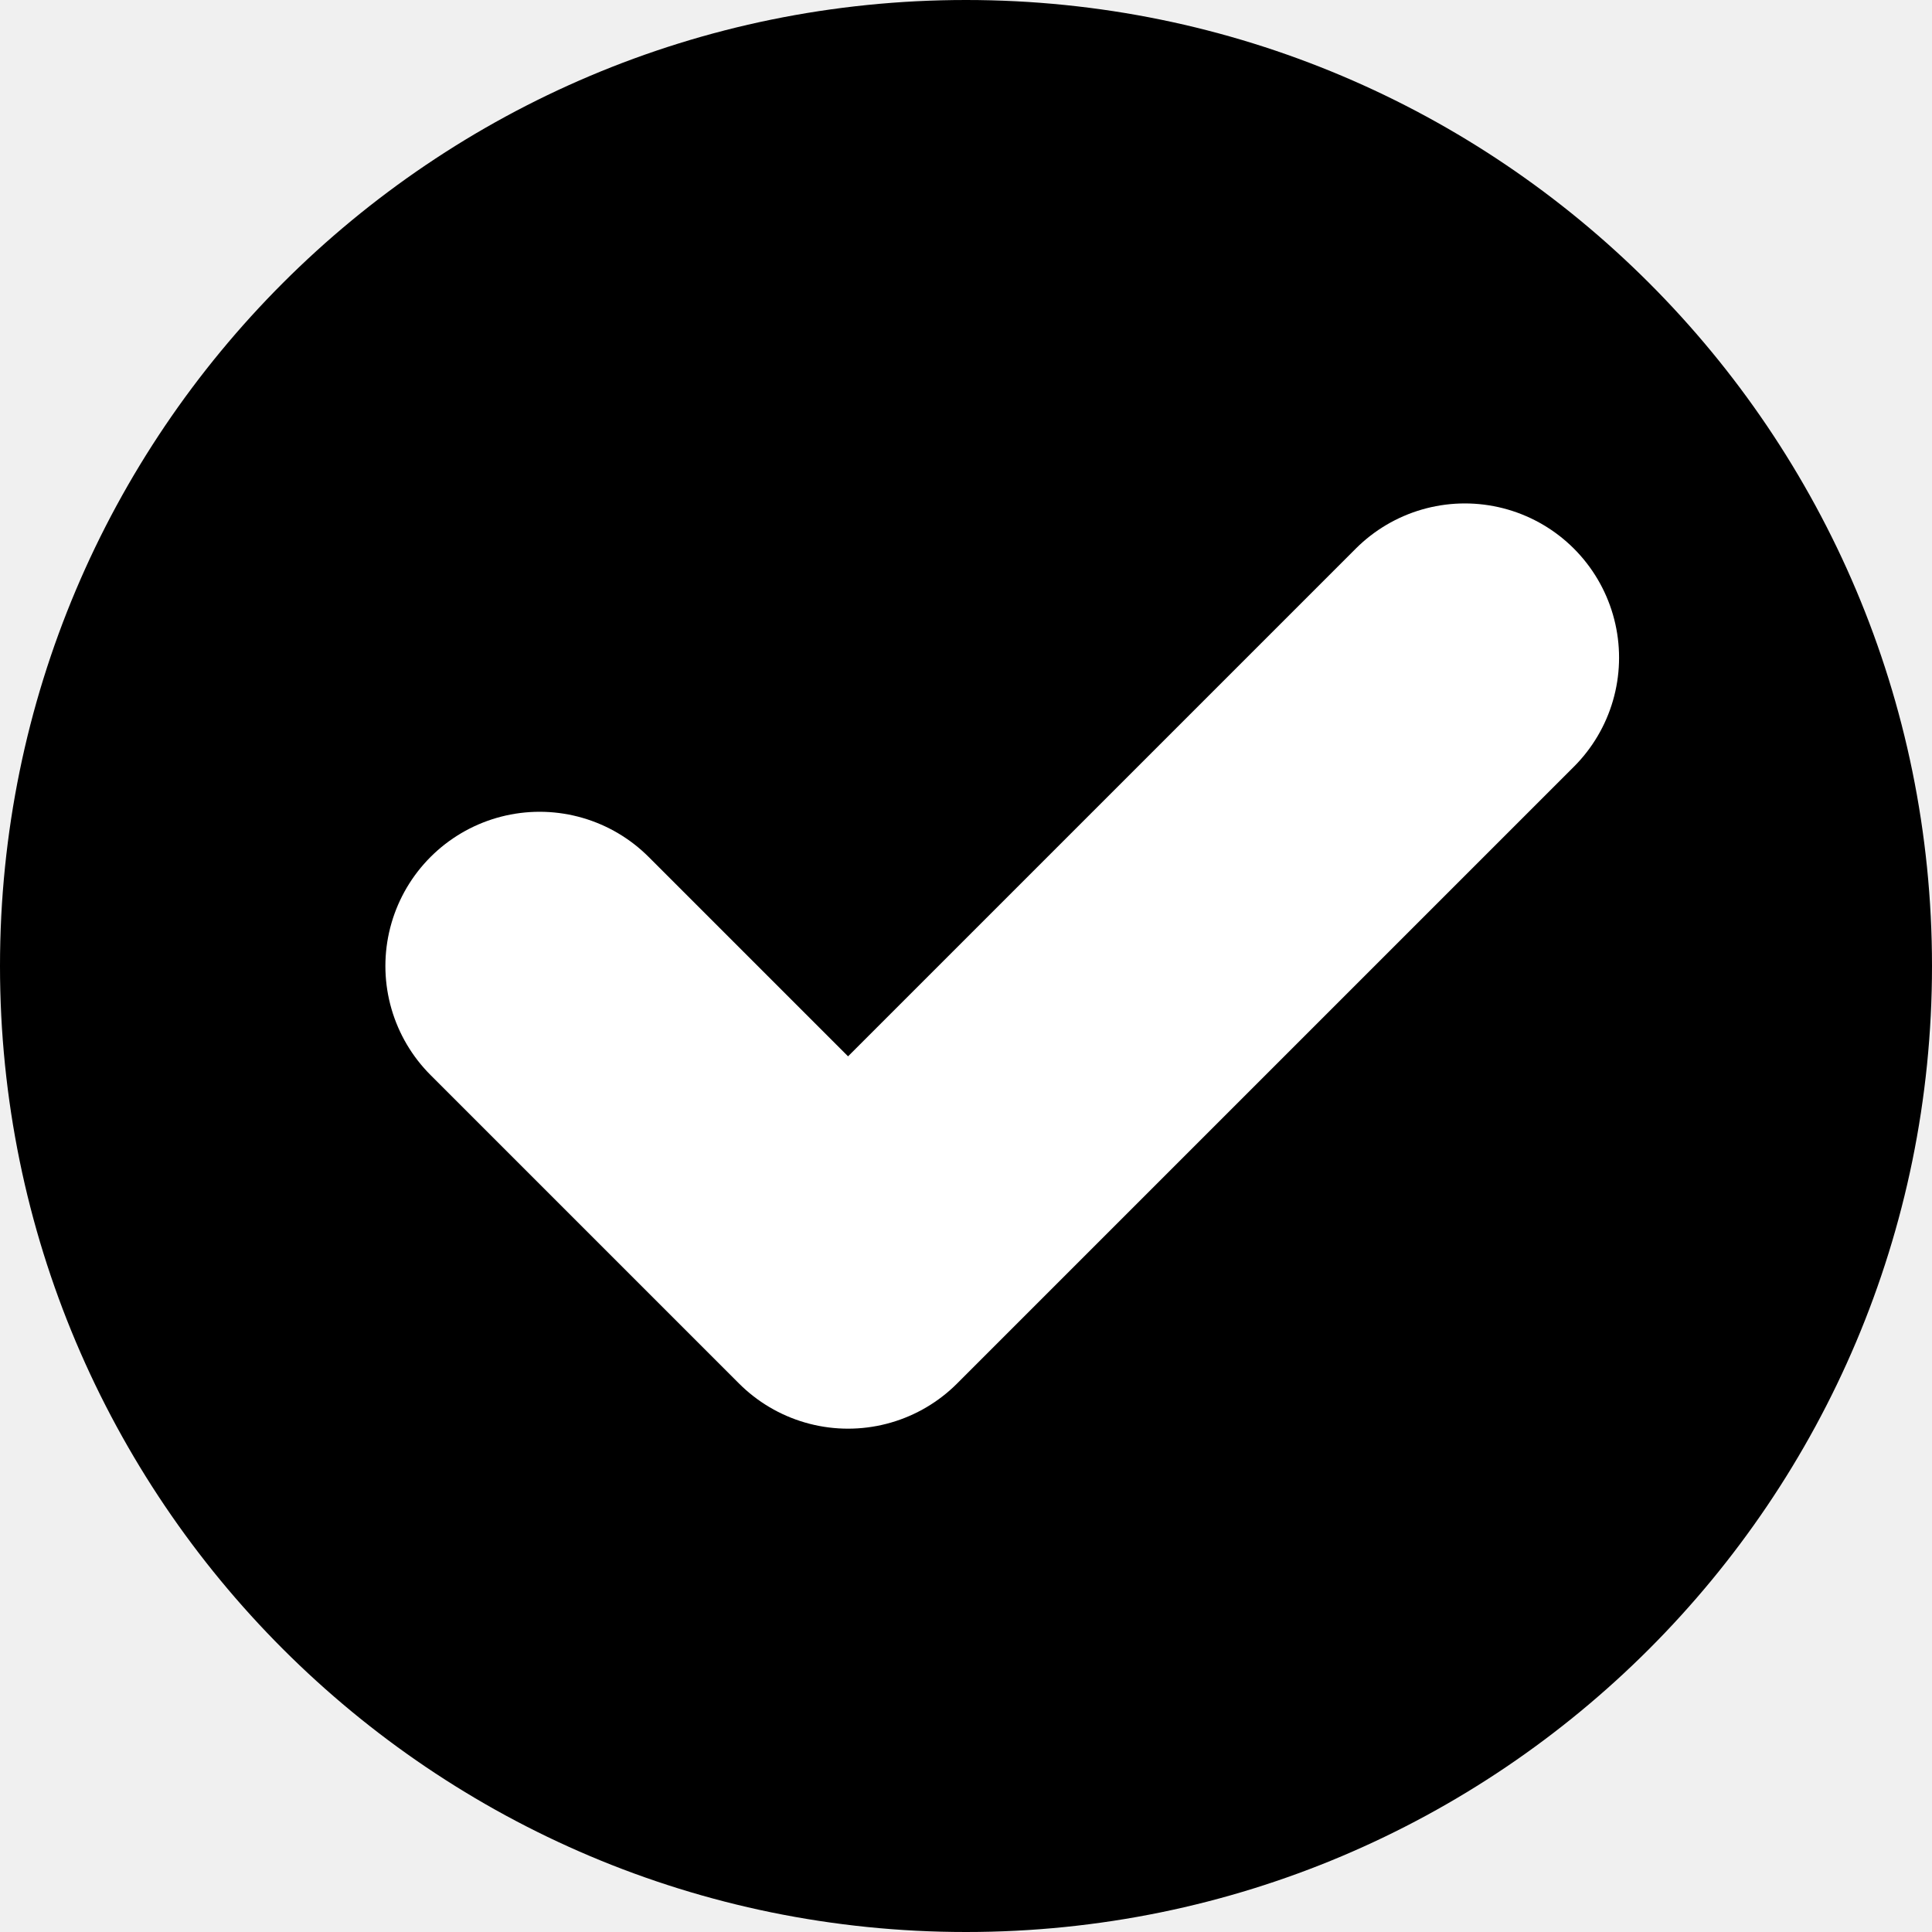
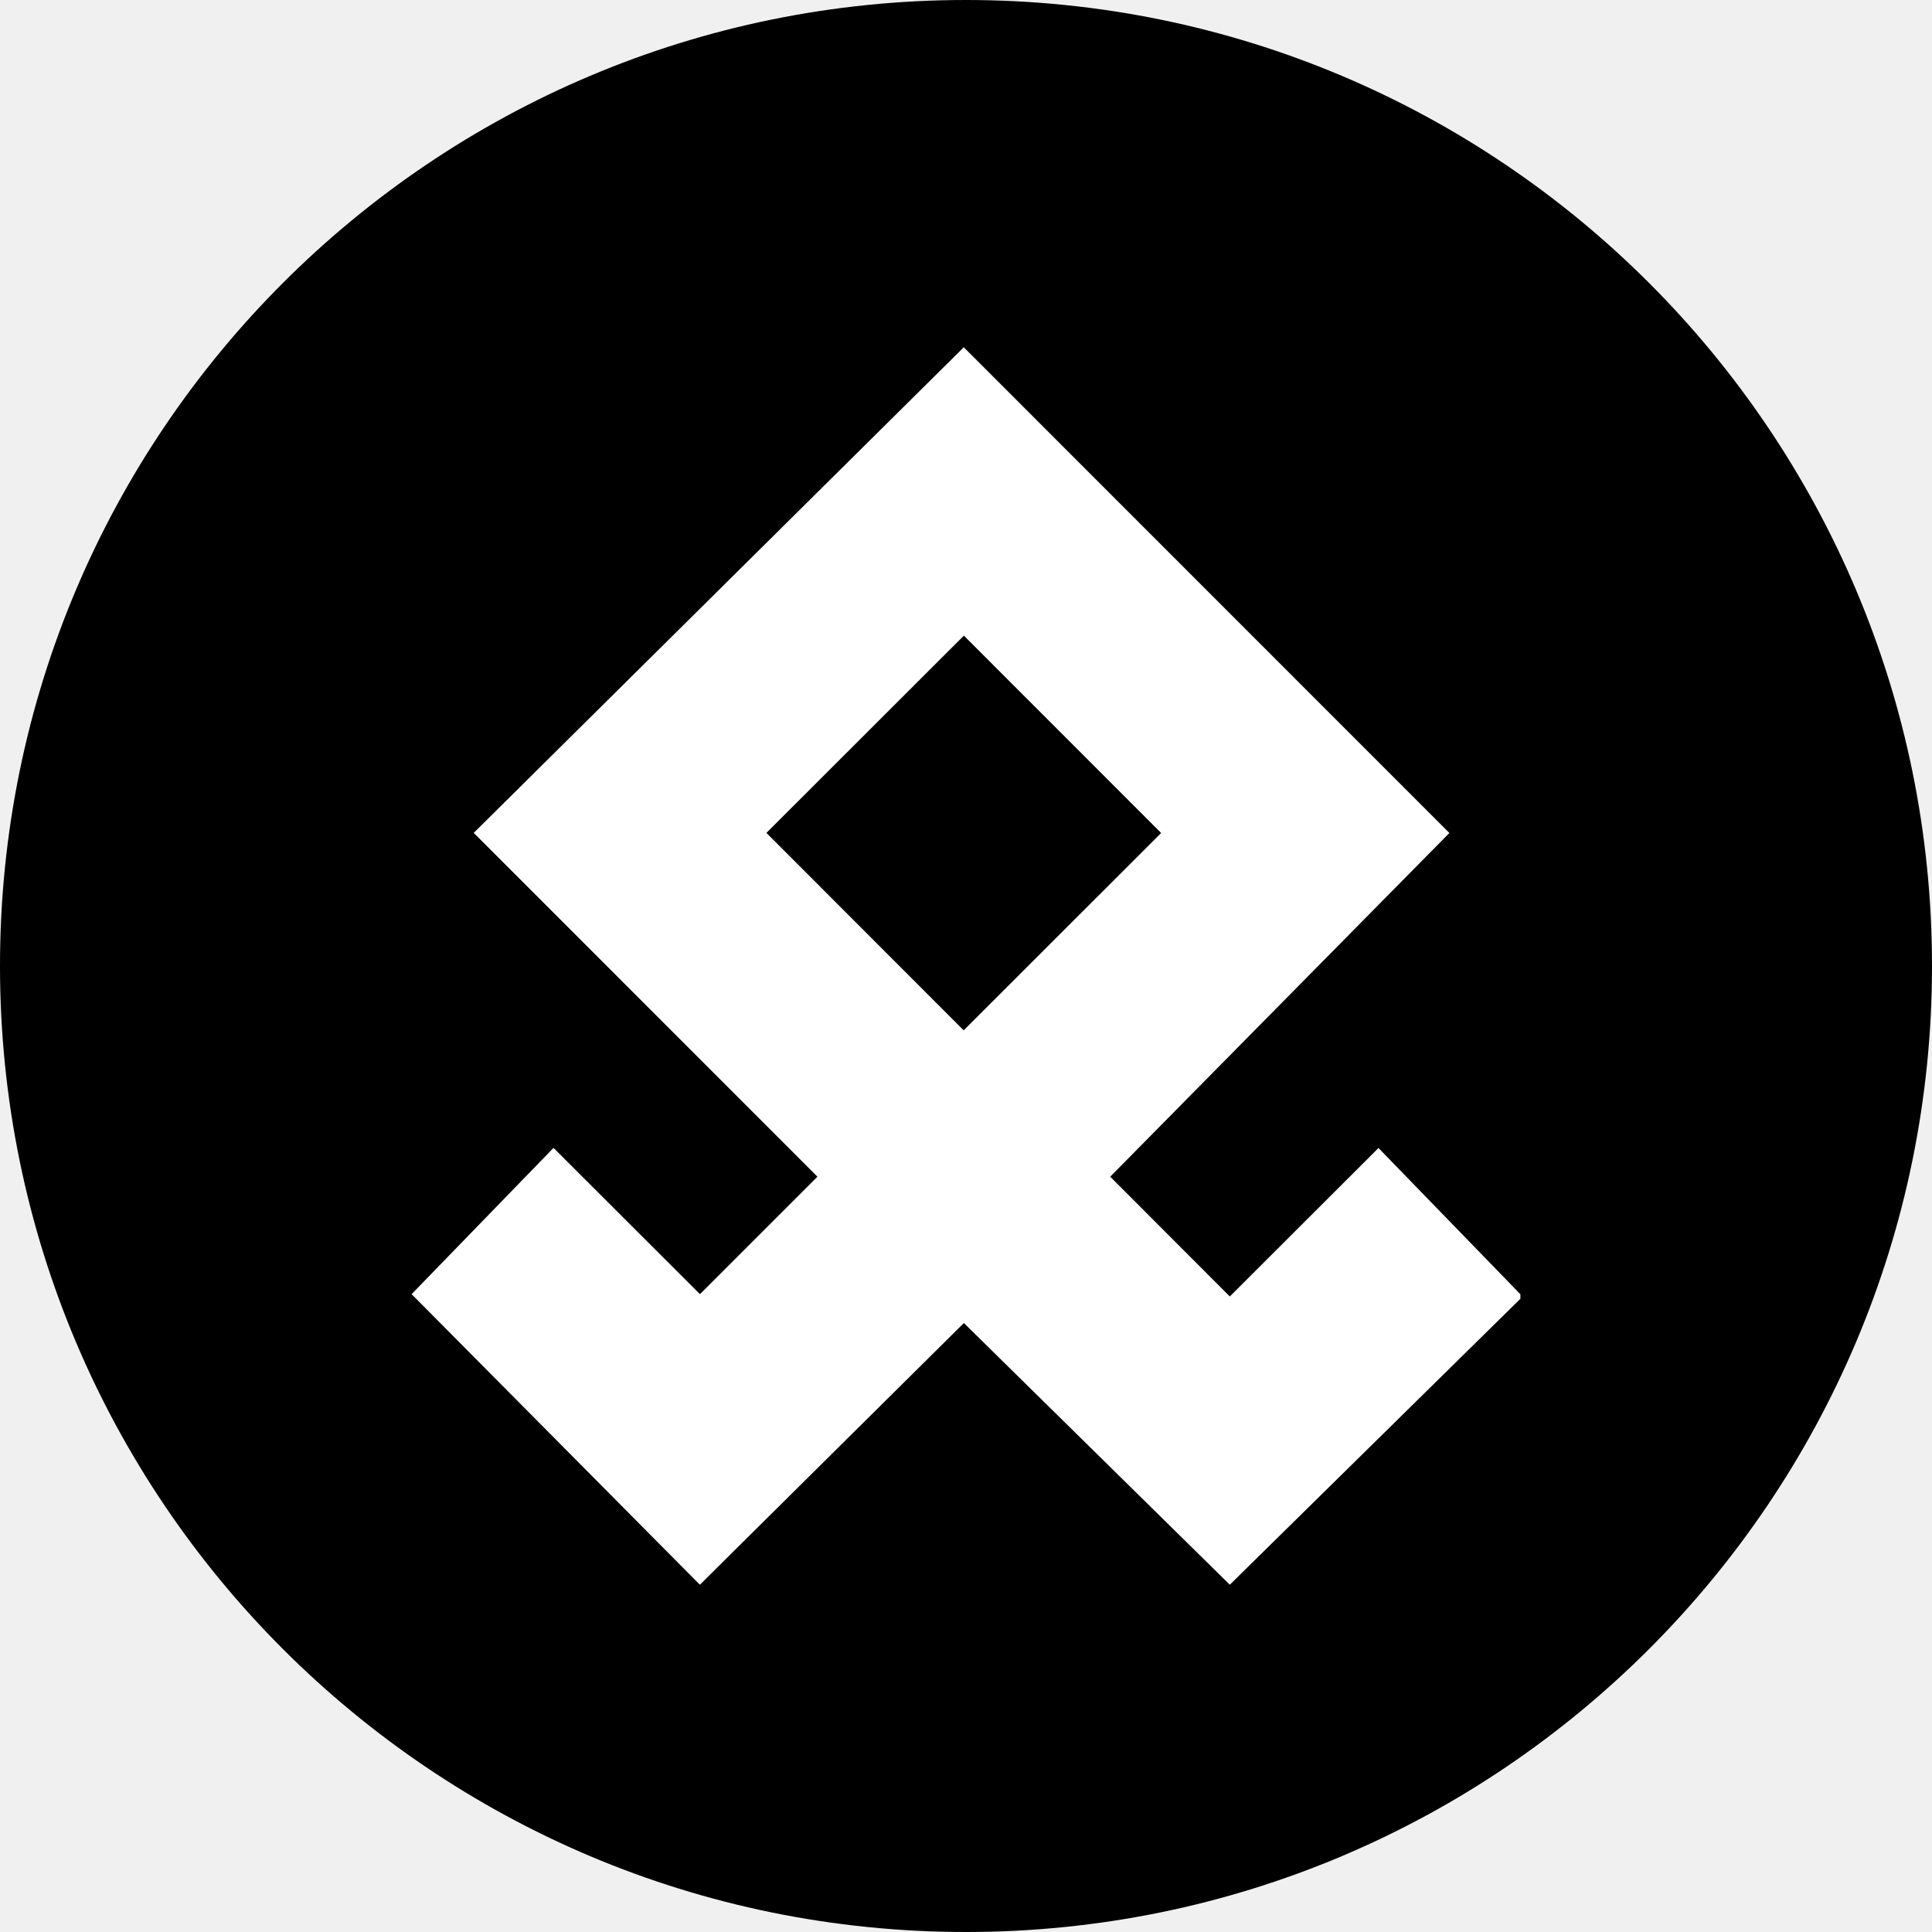
<svg xmlns="http://www.w3.org/2000/svg" class="icon" viewBox="0 0 20 20" width="20" height="20" fill="none">
  <circle cx="10" cy="10" r="10" fill="currentColor" />
-   <path d="M5.586 10l3.193 3.193 6.385-6.385" stroke="#fff" stroke-width="3.193" stroke-linecap="round" stroke-linejoin="round" />
+   <path d="M 7.245,16.405 4.261,13.397 5.73,11.883 7.246,13.397 8.462,12.181 4.904,8.622 9.977,3.595 15.004,8.623 l -3.511,3.558 1.238,1.24 1.539,-1.537 1.469,1.514 v 0.047 L 12.731,16.405 9.978,13.696 Z M 12.02,8.623 9.978,6.58 7.934,8.622 9.976,10.666 Z" fill="#ffffff" stroke-width="0" />
</svg>
